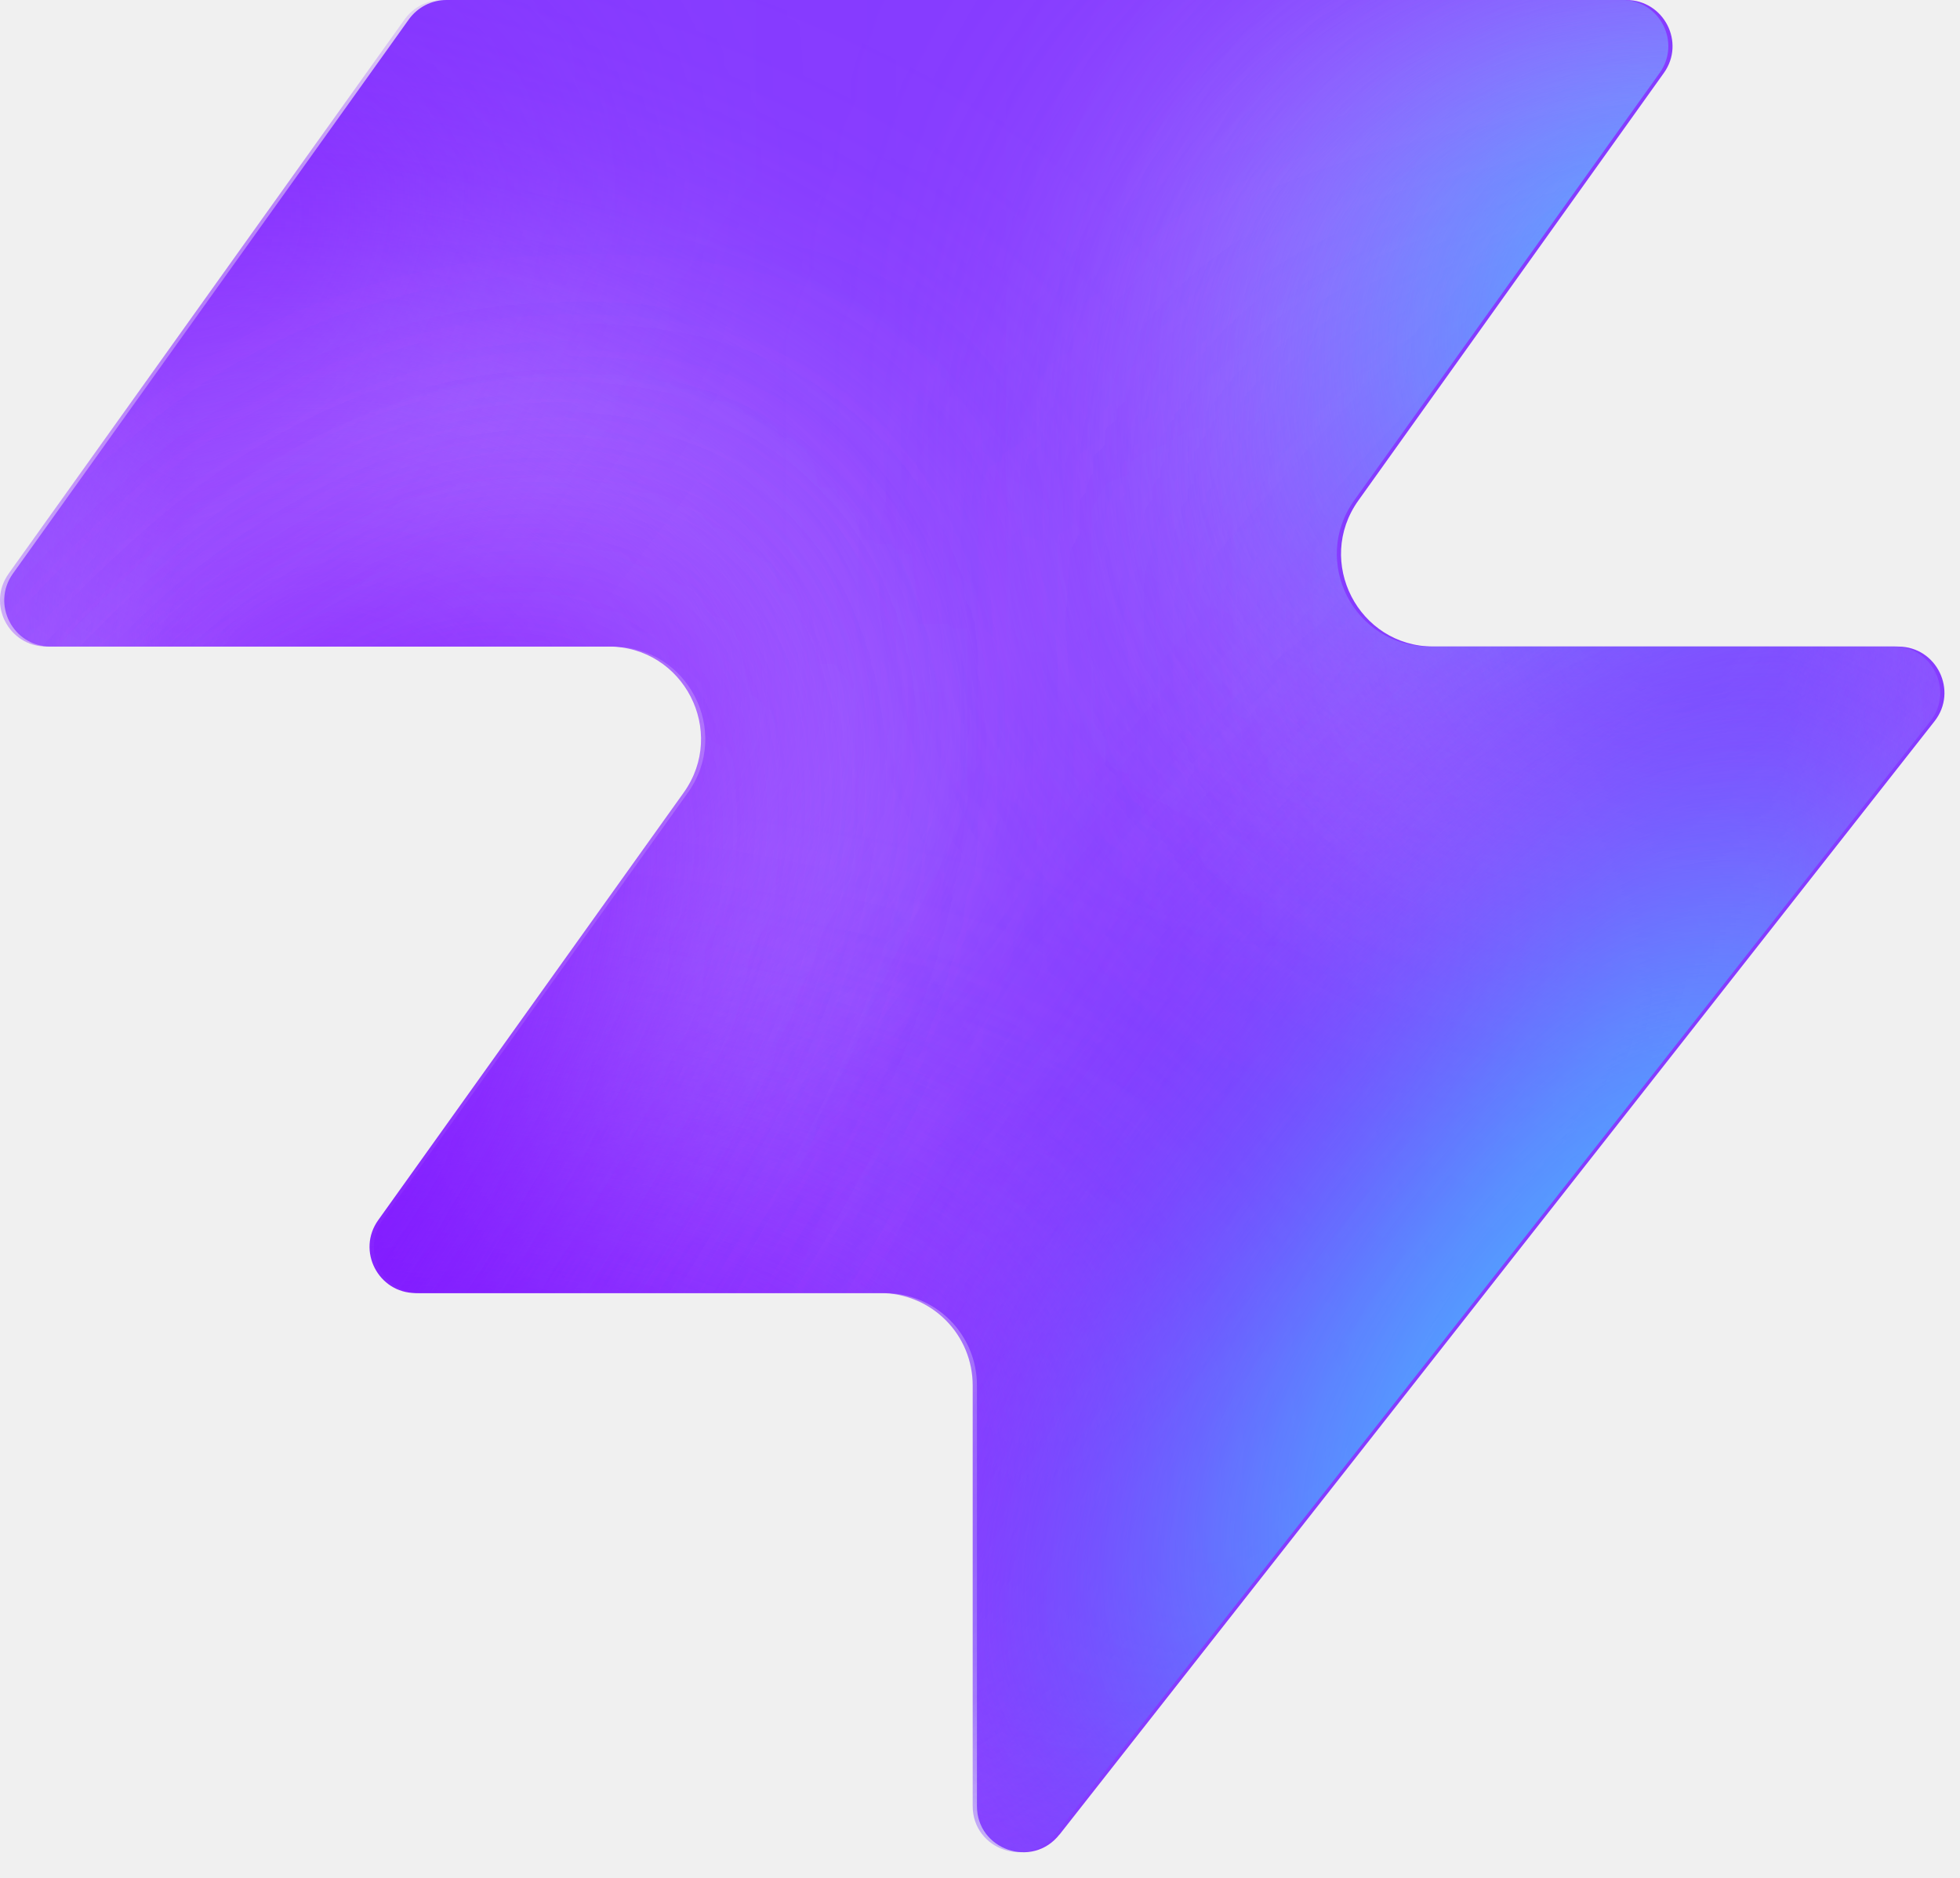
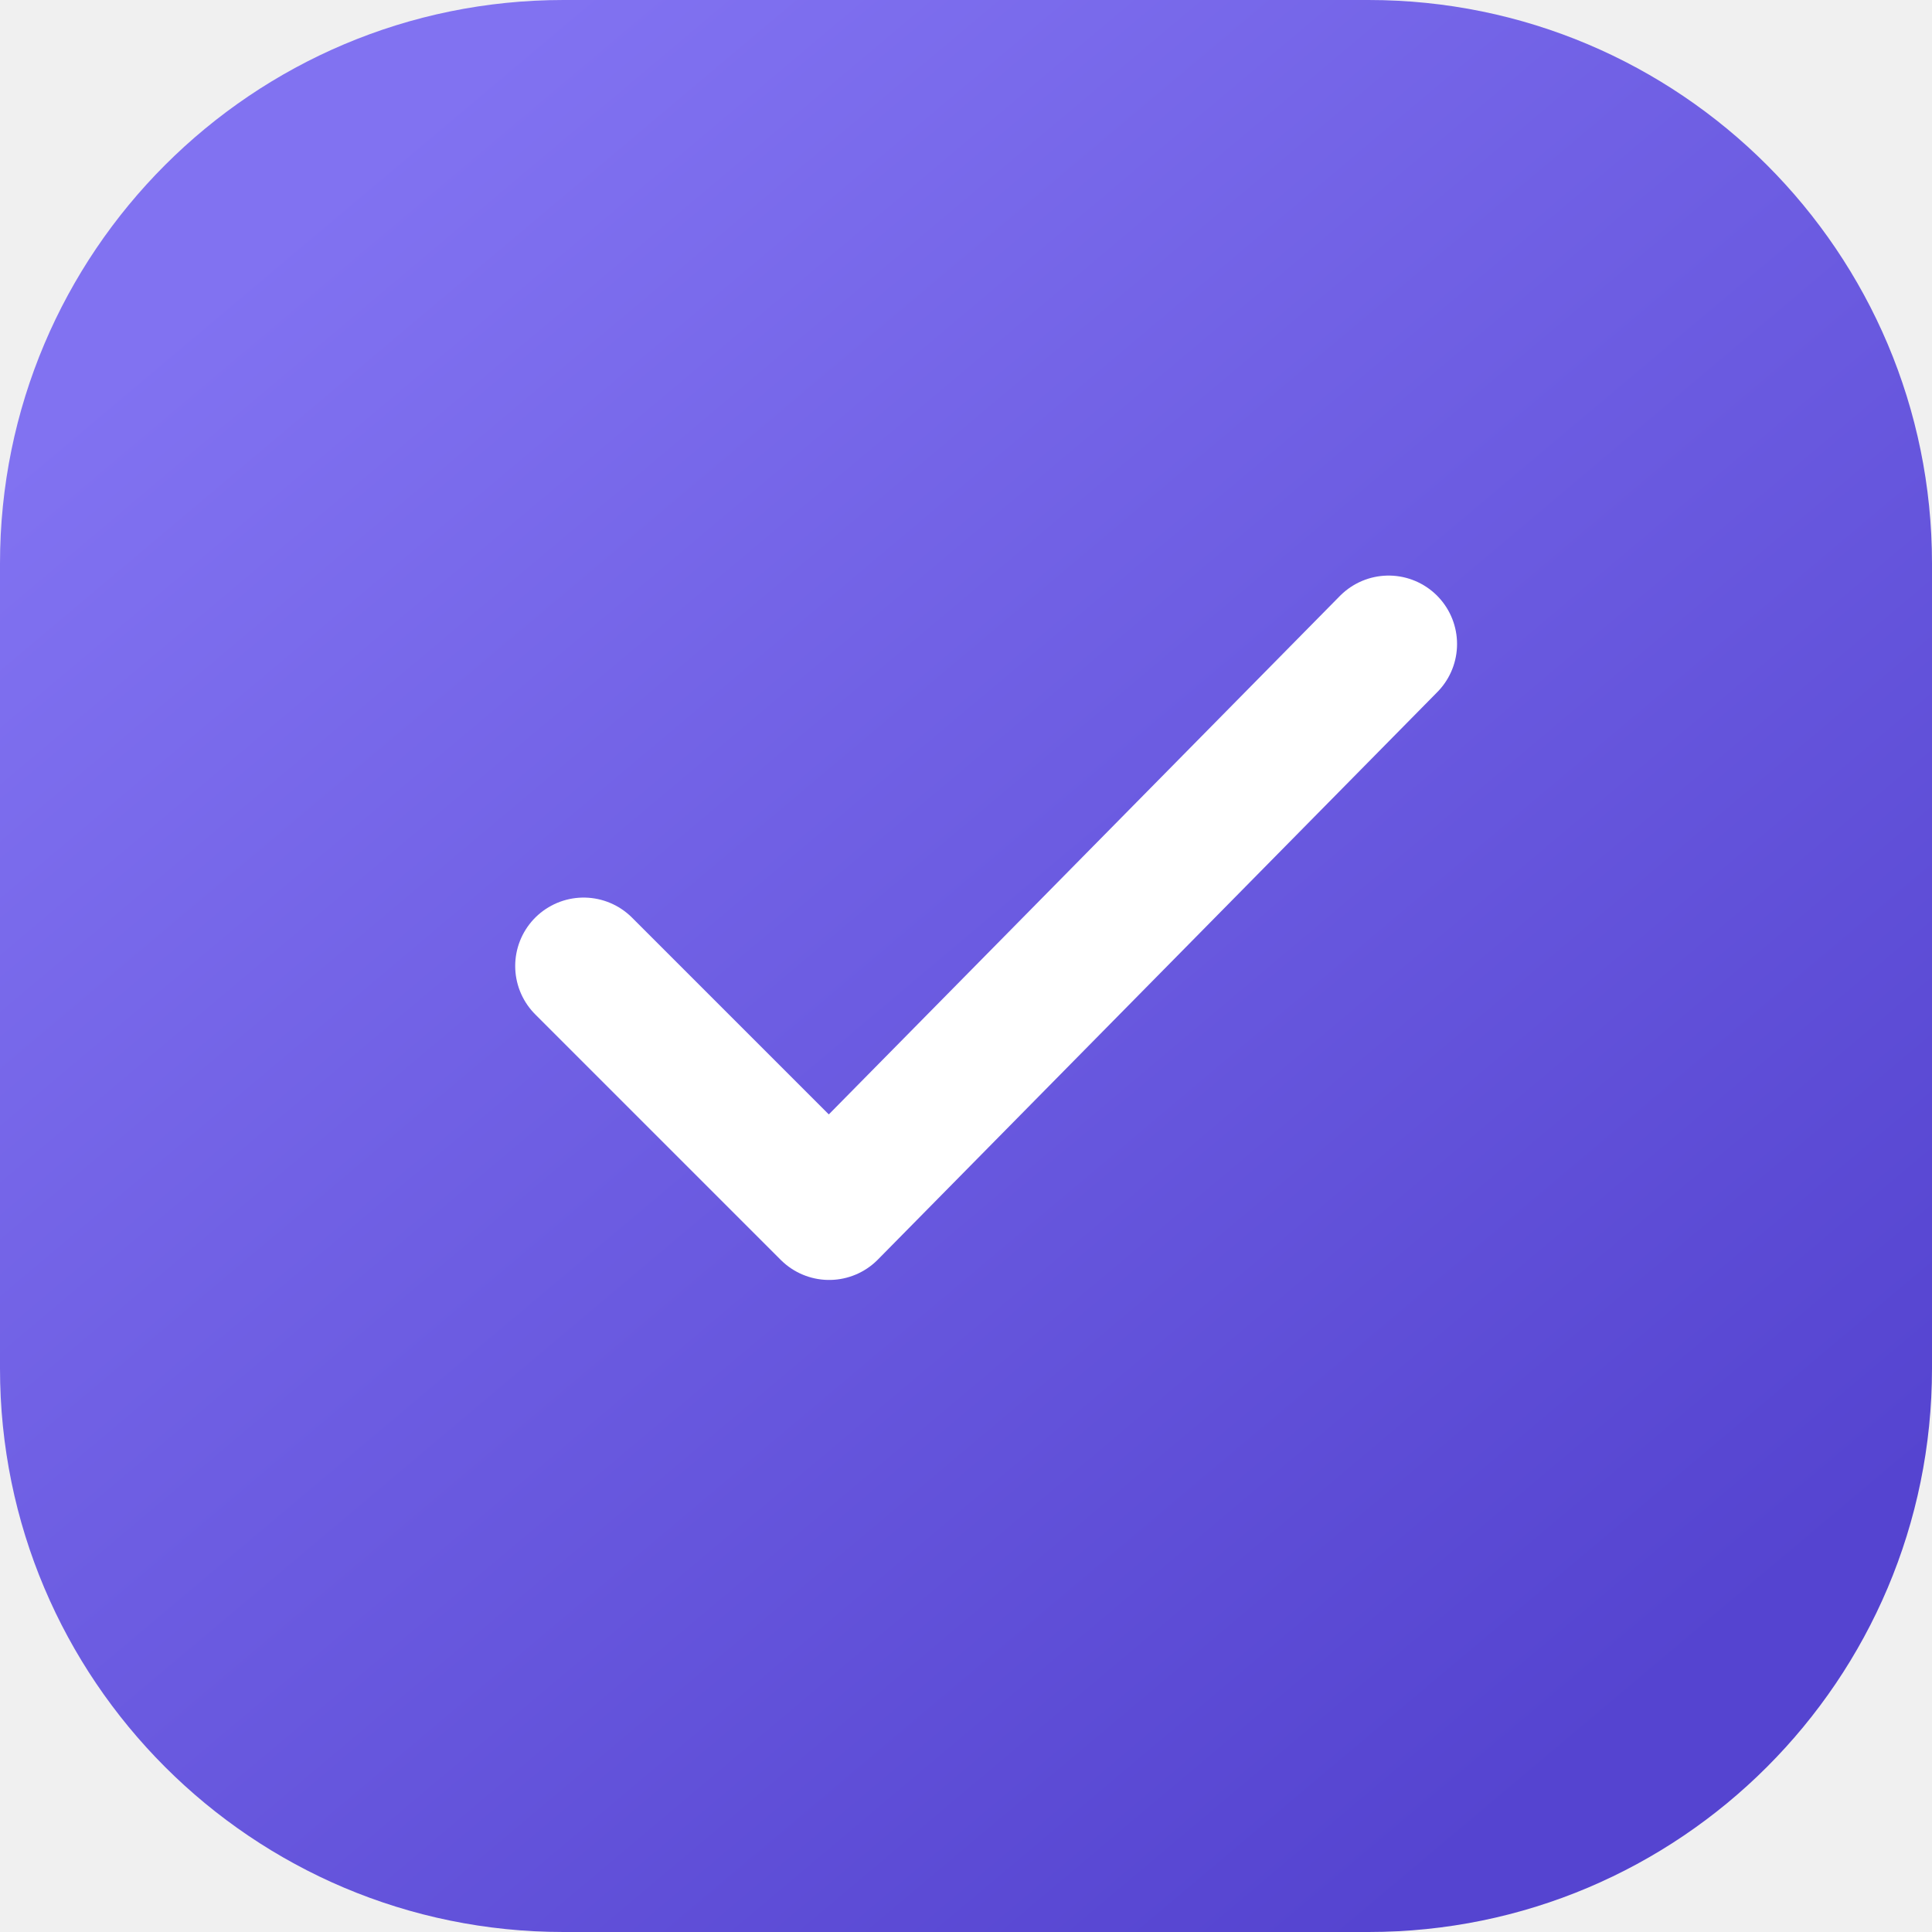
- <svg xmlns="http://www.w3.org/2000/svg" width="48" height="46" fill="none" viewBox="0 0 48 46">
-   <path fill="#863bff" d="M25.946 44.938c-.664.845-2.021.375-2.021-.698V33.937a2.26 2.26 0 0 0-2.262-2.262H10.287c-.92 0-1.456-1.04-.92-1.788l7.48-10.471c1.07-1.497 0-3.578-1.842-3.578H1.237c-.92 0-1.456-1.04-.92-1.788L10.013.474c.214-.297.556-.474.92-.474h28.894c.92 0 1.456 1.04.92 1.788l-7.48 10.471c-1.07 1.498 0 3.579 1.842 3.579h11.377c.943 0 1.473 1.088.89 1.83L25.947 44.94z" style="fill:#863bff;fill:color(display-p3 .525 .23 1);fill-opacity:1" />
-   <mask id="a" width="48" height="46" x="0" y="0" maskUnits="userSpaceOnUse" style="mask-type:alpha">
-     <path fill="#000" d="M25.842 44.938c-.664.844-2.021.375-2.021-.698V33.937a2.26 2.26 0 0 0-2.262-2.262H10.183c-.92 0-1.456-1.04-.92-1.788l7.48-10.471c1.07-1.498 0-3.579-1.842-3.579H1.133c-.92 0-1.456-1.04-.92-1.787L9.91.473c.214-.297.556-.474.92-.474h28.894c.92 0 1.456 1.04.92 1.788l-7.48 10.471c-1.07 1.498 0 3.578 1.842 3.578h11.377c.943 0 1.473 1.088.89 1.832L25.843 44.94z" style="fill:#000;fill-opacity:1" />
-   </mask>
-   <g mask="url(#a)">
-     <g filter="url(#b)">
-       <ellipse cx="5.508" cy="14.704" fill="#ede6ff" rx="5.508" ry="14.704" style="fill:#ede6ff;fill:color(display-p3 .927 .903 1);fill-opacity:1" transform="matrix(.00324 1 1 -.00324 -4.47 31.516)" />
-     </g>
-     <g filter="url(#c)">
-       <ellipse cx="10.399" cy="29.851" fill="#ede6ff" rx="10.399" ry="29.851" style="fill:#ede6ff;fill:color(display-p3 .927 .903 1);fill-opacity:1" transform="matrix(.00324 1 1 -.00324 -39.328 7.883)" />
-     </g>
-     <g filter="url(#d)">
-       <ellipse cx="5.508" cy="30.487" fill="#7e14ff" rx="5.508" ry="30.487" style="fill:#7e14ff;fill:color(display-p3 .492 .077 1);fill-opacity:1" transform="rotate(89.814 -25.913 -14.639)scale(1 -1)" />
-     </g>
-     <g filter="url(#e)">
-       <ellipse cx="5.508" cy="30.599" fill="#7e14ff" rx="5.508" ry="30.599" style="fill:#7e14ff;fill:color(display-p3 .492 .077 1);fill-opacity:1" transform="rotate(89.814 -32.644 -3.334)scale(1 -1)" />
-     </g>
-     <g filter="url(#f)">
-       <ellipse cx="5.508" cy="30.599" fill="#7e14ff" rx="5.508" ry="30.599" style="fill:#7e14ff;fill:color(display-p3 .492 .077 1);fill-opacity:1" transform="matrix(.00324 1 1 -.00324 -34.34 30.47)" />
-     </g>
-     <g filter="url(#g)">
-       <ellipse cx="14.072" cy="22.078" fill="#ede6ff" rx="14.072" ry="22.078" style="fill:#ede6ff;fill:color(display-p3 .927 .903 1);fill-opacity:1" transform="rotate(93.35 24.506 48.493)scale(-1 1)" />
-     </g>
-     <g filter="url(#h)">
-       <ellipse cx="3.47" cy="21.501" fill="#7e14ff" rx="3.47" ry="21.501" style="fill:#7e14ff;fill:color(display-p3 .492 .077 1);fill-opacity:1" transform="rotate(89.009 28.708 47.59)scale(-1 1)" />
-     </g>
-     <g filter="url(#i)">
-       <ellipse cx="3.47" cy="21.501" fill="#7e14ff" rx="3.47" ry="21.501" style="fill:#7e14ff;fill:color(display-p3 .492 .077 1);fill-opacity:1" transform="rotate(89.009 28.708 47.59)scale(-1 1)" />
-     </g>
-     <g filter="url(#j)">
-       <ellipse cx=".387" cy="8.972" fill="#7e14ff" rx="4.407" ry="29.108" style="fill:#7e14ff;fill:color(display-p3 .492 .077 1);fill-opacity:1" transform="rotate(39.51 .387 8.972)" />
-     </g>
-     <g filter="url(#k)">
-       <ellipse cx="47.523" cy="-6.092" fill="#7e14ff" rx="4.407" ry="29.108" style="fill:#7e14ff;fill:color(display-p3 .492 .077 1);fill-opacity:1" transform="rotate(37.892 47.523 -6.092)" />
-     </g>
-     <g filter="url(#l)">
-       <ellipse cx="41.412" cy="6.333" fill="#47bfff" rx="5.971" ry="9.665" style="fill:#47bfff;fill:color(display-p3 .28 .748 1);fill-opacity:1" transform="rotate(37.892 41.412 6.333)" />
-     </g>
-     <g filter="url(#m)">
-       <ellipse cx="-1.879" cy="38.332" fill="#7e14ff" rx="4.407" ry="29.108" style="fill:#7e14ff;fill:color(display-p3 .492 .077 1);fill-opacity:1" transform="rotate(37.892 -1.88 38.332)" />
-     </g>
-     <g filter="url(#n)">
-       <ellipse cx="-1.879" cy="38.332" fill="#7e14ff" rx="4.407" ry="29.108" style="fill:#7e14ff;fill:color(display-p3 .492 .077 1);fill-opacity:1" transform="rotate(37.892 -1.88 38.332)" />
-     </g>
-     <g filter="url(#o)">
-       <ellipse cx="35.651" cy="29.907" fill="#7e14ff" rx="4.407" ry="29.108" style="fill:#7e14ff;fill:color(display-p3 .492 .077 1);fill-opacity:1" transform="rotate(37.892 35.651 29.907)" />
-     </g>
-     <g filter="url(#p)">
-       <ellipse cx="38.418" cy="32.4" fill="#47bfff" rx="5.971" ry="15.297" style="fill:#47bfff;fill:color(display-p3 .28 .748 1);fill-opacity:1" transform="rotate(37.892 38.418 32.4)" />
-     </g>
-   </g>
+ <svg xmlns="http://www.w3.org/2000/svg" viewBox="0 0 48 48">
  <defs>
-     <filter id="b" width="60.045" height="41.654" x="-19.77" y="16.149" color-interpolation-filters="sRGB" filterUnits="userSpaceOnUse">
-       <feFlood flood-opacity="0" result="BackgroundImageFix" />
-       <feBlend in="SourceGraphic" in2="BackgroundImageFix" result="shape" />
-       <feGaussianBlur result="effect1_foregroundBlur_2002_17158" stdDeviation="7.659" />
-     </filter>
-     <filter id="c" width="90.34" height="51.437" x="-54.613" y="-7.533" color-interpolation-filters="sRGB" filterUnits="userSpaceOnUse">
-       <feFlood flood-opacity="0" result="BackgroundImageFix" />
-       <feBlend in="SourceGraphic" in2="BackgroundImageFix" result="shape" />
-       <feGaussianBlur result="effect1_foregroundBlur_2002_17158" stdDeviation="7.659" />
-     </filter>
-     <filter id="d" width="79.355" height="29.4" x="-49.64" y="2.03" color-interpolation-filters="sRGB" filterUnits="userSpaceOnUse">
-       <feFlood flood-opacity="0" result="BackgroundImageFix" />
-       <feBlend in="SourceGraphic" in2="BackgroundImageFix" result="shape" />
-       <feGaussianBlur result="effect1_foregroundBlur_2002_17158" stdDeviation="4.596" />
-     </filter>
-     <filter id="e" width="79.579" height="29.4" x="-45.045" y="20.029" color-interpolation-filters="sRGB" filterUnits="userSpaceOnUse">
-       <feFlood flood-opacity="0" result="BackgroundImageFix" />
-       <feBlend in="SourceGraphic" in2="BackgroundImageFix" result="shape" />
-       <feGaussianBlur result="effect1_foregroundBlur_2002_17158" stdDeviation="4.596" />
-     </filter>
-     <filter id="f" width="79.579" height="29.4" x="-43.513" y="21.178" color-interpolation-filters="sRGB" filterUnits="userSpaceOnUse">
-       <feFlood flood-opacity="0" result="BackgroundImageFix" />
-       <feBlend in="SourceGraphic" in2="BackgroundImageFix" result="shape" />
-       <feGaussianBlur result="effect1_foregroundBlur_2002_17158" stdDeviation="4.596" />
-     </filter>
-     <filter id="g" width="74.749" height="58.852" x="15.756" y="-17.901" color-interpolation-filters="sRGB" filterUnits="userSpaceOnUse">
-       <feFlood flood-opacity="0" result="BackgroundImageFix" />
-       <feBlend in="SourceGraphic" in2="BackgroundImageFix" result="shape" />
-       <feGaussianBlur result="effect1_foregroundBlur_2002_17158" stdDeviation="7.659" />
-     </filter>
-     <filter id="h" width="61.377" height="25.362" x="23.548" y="2.284" color-interpolation-filters="sRGB" filterUnits="userSpaceOnUse">
-       <feFlood flood-opacity="0" result="BackgroundImageFix" />
-       <feBlend in="SourceGraphic" in2="BackgroundImageFix" result="shape" />
-       <feGaussianBlur result="effect1_foregroundBlur_2002_17158" stdDeviation="4.596" />
-     </filter>
-     <filter id="i" width="61.377" height="25.362" x="23.548" y="2.284" color-interpolation-filters="sRGB" filterUnits="userSpaceOnUse">
-       <feFlood flood-opacity="0" result="BackgroundImageFix" />
-       <feBlend in="SourceGraphic" in2="BackgroundImageFix" result="shape" />
-       <feGaussianBlur result="effect1_foregroundBlur_2002_17158" stdDeviation="4.596" />
-     </filter>
-     <filter id="j" width="56.045" height="63.649" x="-27.636" y="-22.853" color-interpolation-filters="sRGB" filterUnits="userSpaceOnUse">
-       <feFlood flood-opacity="0" result="BackgroundImageFix" />
-       <feBlend in="SourceGraphic" in2="BackgroundImageFix" result="shape" />
-       <feGaussianBlur result="effect1_foregroundBlur_2002_17158" stdDeviation="4.596" />
-     </filter>
-     <filter id="k" width="54.814" height="64.646" x="20.116" y="-38.415" color-interpolation-filters="sRGB" filterUnits="userSpaceOnUse">
-       <feFlood flood-opacity="0" result="BackgroundImageFix" />
-       <feBlend in="SourceGraphic" in2="BackgroundImageFix" result="shape" />
-       <feGaussianBlur result="effect1_foregroundBlur_2002_17158" stdDeviation="4.596" />
-     </filter>
-     <filter id="l" width="33.541" height="35.313" x="24.641" y="-11.323" color-interpolation-filters="sRGB" filterUnits="userSpaceOnUse">
-       <feFlood flood-opacity="0" result="BackgroundImageFix" />
-       <feBlend in="SourceGraphic" in2="BackgroundImageFix" result="shape" />
-       <feGaussianBlur result="effect1_foregroundBlur_2002_17158" stdDeviation="4.596" />
-     </filter>
-     <filter id="m" width="54.814" height="64.646" x="-29.286" y="6.009" color-interpolation-filters="sRGB" filterUnits="userSpaceOnUse">
-       <feFlood flood-opacity="0" result="BackgroundImageFix" />
-       <feBlend in="SourceGraphic" in2="BackgroundImageFix" result="shape" />
-       <feGaussianBlur result="effect1_foregroundBlur_2002_17158" stdDeviation="4.596" />
-     </filter>
-     <filter id="n" width="54.814" height="64.646" x="-29.286" y="6.009" color-interpolation-filters="sRGB" filterUnits="userSpaceOnUse">
-       <feFlood flood-opacity="0" result="BackgroundImageFix" />
-       <feBlend in="SourceGraphic" in2="BackgroundImageFix" result="shape" />
-       <feGaussianBlur result="effect1_foregroundBlur_2002_17158" stdDeviation="4.596" />
-     </filter>
-     <filter id="o" width="54.814" height="64.646" x="8.244" y="-2.416" color-interpolation-filters="sRGB" filterUnits="userSpaceOnUse">
-       <feFlood flood-opacity="0" result="BackgroundImageFix" />
-       <feBlend in="SourceGraphic" in2="BackgroundImageFix" result="shape" />
-       <feGaussianBlur result="effect1_foregroundBlur_2002_17158" stdDeviation="4.596" />
-     </filter>
-     <filter id="p" width="39.409" height="43.623" x="18.713" y="10.588" color-interpolation-filters="sRGB" filterUnits="userSpaceOnUse">
-       <feFlood flood-opacity="0" result="BackgroundImageFix" />
-       <feBlend in="SourceGraphic" in2="BackgroundImageFix" result="shape" />
-       <feGaussianBlur result="effect1_foregroundBlur_2002_17158" stdDeviation="4.596" />
-     </filter>
+     <linearGradient id="g" x1="8" y1="5" x2="40" y2="43" gradientUnits="userSpaceOnUse">
+       <stop stop-color="#8172f1" />
+       <stop offset="1" stop-color="#5544d0" />
+     </linearGradient>
  </defs>
+   <rect width="48" height="48" rx="14" fill="url(#g)" />
+   <path d="m14.5 24 6.1 6.1L34.5 16" fill="none" stroke="#fff" stroke-width="3.4" stroke-linecap="round" stroke-linejoin="round" />
</svg>
